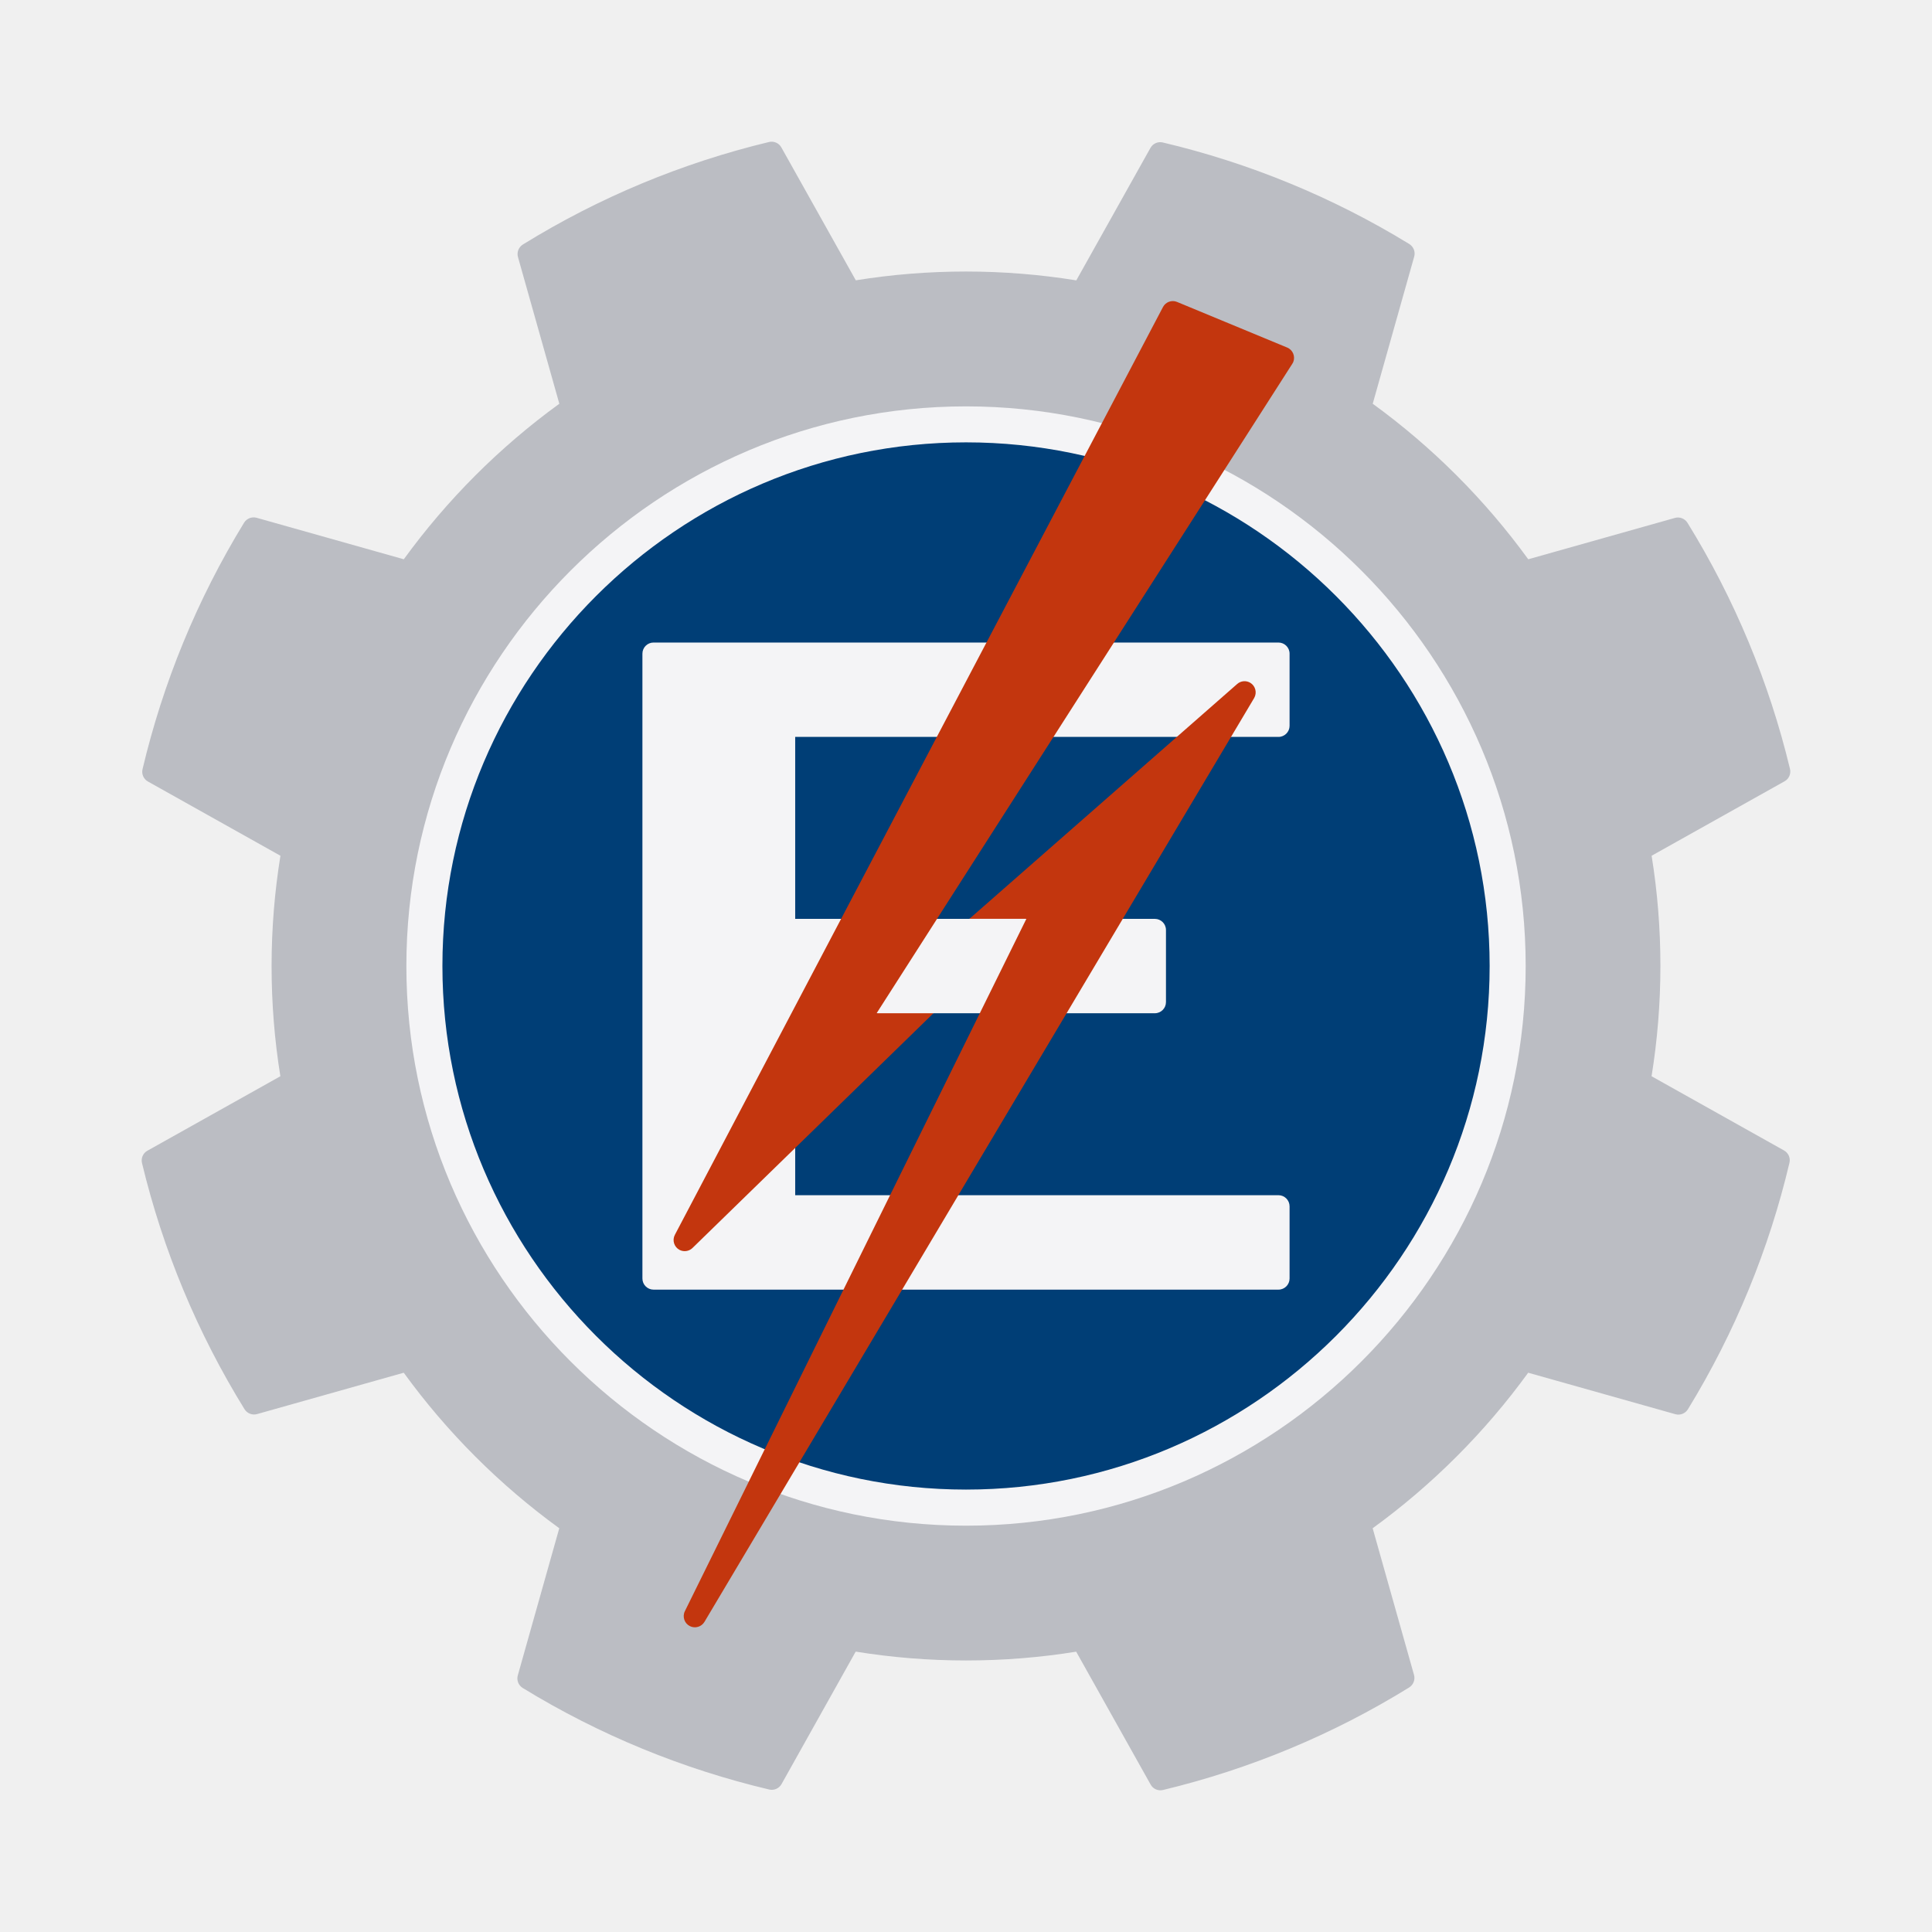
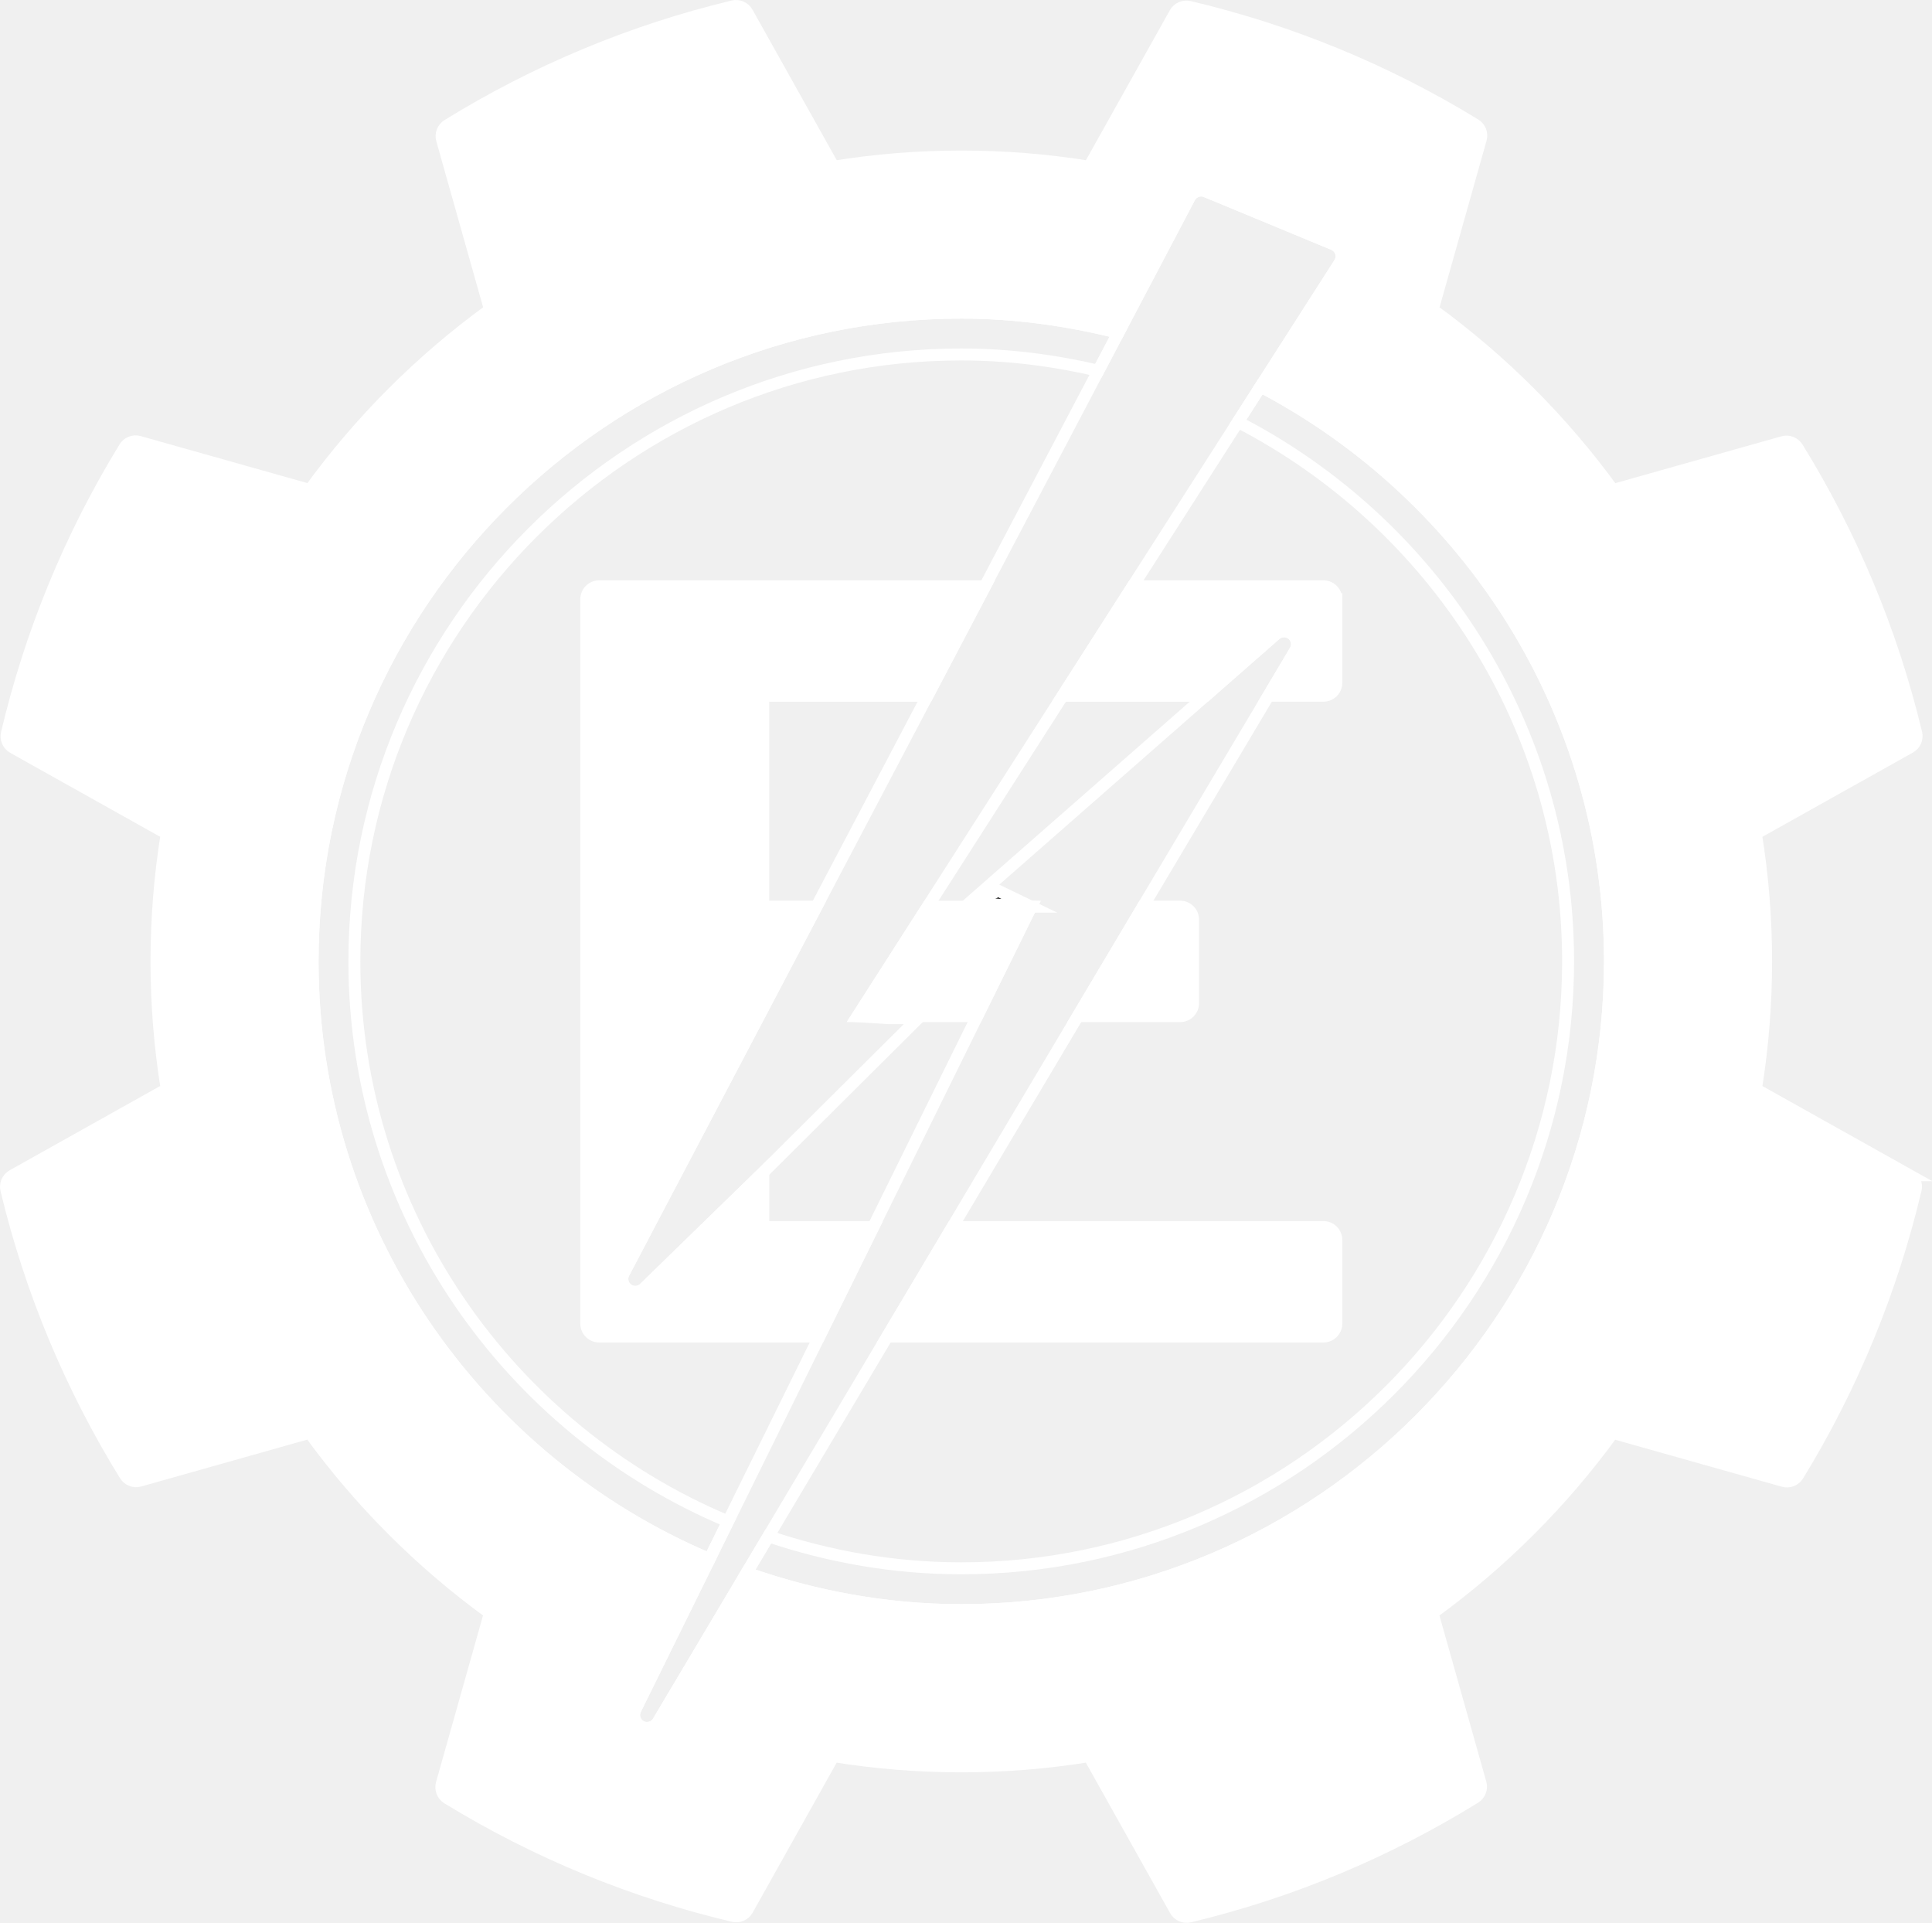
- <svg xmlns="http://www.w3.org/2000/svg" height="2500" viewBox="1056.284 1056.284 323.223 323.223" width="2500">
-   <g clip-rule="evenodd" fill-rule="evenodd">
-     <path d="m1149.86 1123.83-6.92-24.54c-.23-.82.13-1.67.82-2.1a141.003 141.003 0 0 1 41.18-17.15c.79-.19 1.65.16 2.06.9l12.46 22.24c6.01-.97 12.17-1.47 18.44-1.47 6.28 0 12.44.51 18.45 1.48l12.41-22.17c.42-.74 1.27-1.09 2.06-.9 14.37 3.4 28.31 9.07 41.24 16.99.69.43 1.05 1.28.82 2.1l-6.94 24.62c9.98 7.25 18.77 16.04 26.02 26.02l24.54-6.92c.82-.23 1.67.13 2.1.82a141.003 141.003 0 0 1 17.15 41.18c.19.79-.16 1.65-.9 2.06l-22.25 12.46c.97 6.01 1.47 12.17 1.47 18.44 0 6.28-.51 12.44-1.48 18.45l22.17 12.42c.74.42 1.09 1.27.9 2.06-3.4 14.37-9.07 28.31-16.99 41.24-.43.69-1.28 1.05-2.1.82l-24.62-6.94a117.632 117.632 0 0 1 -26.02 26.02l6.92 24.54c.23.82-.13 1.67-.82 2.1a141.003 141.003 0 0 1 -41.18 17.15c-.79.19-1.65-.16-2.06-.9l-12.46-22.24c-6.01.97-12.17 1.47-18.44 1.47-6.28 0-12.44-.51-18.45-1.48l-12.41 22.17c-.42.74-1.27 1.09-2.06.9-14.37-3.4-28.31-9.07-41.24-16.99a1.883 1.883 0 0 1 -.82-2.1l6.94-24.62a117.632 117.632 0 0 1 -26.02-26.02l-24.54 6.92c-.82.23-1.67-.13-2.1-.82a141.003 141.003 0 0 1 -17.15-41.18c-.19-.79.16-1.65.9-2.06l22.25-12.46c-.97-6.01-1.47-12.17-1.47-18.44 0-6.28.51-12.44 1.48-18.45l-22.17-12.42a1.871 1.871 0 0 1 -.9-2.06c3.4-14.37 9.07-28.31 16.99-41.24.43-.69 1.28-1.05 2.1-.82l24.62 6.94c7.25-9.98 16.04-18.77 26.02-26.02z" fill="#bbbdc3" />
-     <path d="m1217.9 1311.53c51.57 0 93.63-42.06 93.63-93.63s-42.06-93.63-93.63-93.63-93.63 42.06-93.63 93.63 42.06 93.63 93.63 93.63z" fill="#f4f4f6" />
-     <path d="m1217.9 1305.49c48.25 0 87.6-39.35 87.6-87.6s-39.35-87.6-87.6-87.6-87.6 39.35-87.6 87.6 39.35 87.6 87.6 87.6z" fill="#003e76" />
-     <path d="m1270.17 1256.24h-80.85v-30.44h13.61l4.76 2.31 4.76-2.31h37.04c1.03 0 1.86-.84 1.86-1.86v-12.07c0-1.03-.84-1.86-1.86-1.86h-21.49l-4.77-2.31-4.77 2.31h-29.14v-30.44h80.85c1.03 0 1.86-.84 1.86-1.86v-12.07c0-1.03-.84-1.86-1.86-1.86h-104.55c-1.03 0-1.86.84-1.86 1.86v104.54c0 1.03.84 1.86 1.86 1.86h104.55c1.03 0 1.86-.84 1.86-1.86v-12.07c0-1.03-.83-1.87-1.86-1.87z" fill="#f4f4f6" />
-     <g fill="#c3360e">
-       <path d="m1174.14 1327.62a1.87 1.87 0 0 1 -2.43.72c-.92-.45-1.3-1.58-.85-2.5l57.14-115.84h-9.53l44.8-39.29c.59-.52 1.47-.62 2.18-.2.88.53 1.17 1.67.65 2.56z" />
-       <path d="m1272.49 1117.14-69.55 108.66h9.51l-40.31 39.27c-.56.55-1.44.7-2.17.32a1.867 1.867 0 0 1 -.78-2.52l81.66-155.22c.44-.84 1.47-1.23 2.36-.85l18.42 7.63c.95.39 1.4 1.49 1.01 2.44-.04.08-.09.18-.15.27z" />
+ <svg xmlns="http://www.w3.org/2000/svg" id="Layer_2" data-name="Layer 2" viewBox="0 0 504.84 502.37">
+   <defs>
+     <style>
+       .cls-1 {
+         fill: #000;
+       }
+ 
+       .cls-1, .cls-2, .cls-3 {
+         stroke: #fff;
+         stroke-miterlimit: 10;
+         stroke-width: 3.12px;
+       }
+ 
+       .cls-2 {
+         fill: none;
+       }
+ 
+       .cls-3 {
+         fill: #fff;
+       }
+     </style>
+   </defs>
+   <g id="Layer_1-2" data-name="Layer 1">
+     <g id="Medalha_Frente" data-name="Medalha Frente">
+       <path class="cls-3" d="M498.96,307.05l-40.14-22.47c1.75-10.89,2.67-22.04,2.67-33.41s-.92-22.5-2.67-33.37l40.28-22.55c1.34-.75,1.97-2.3,1.62-3.73-6.4-26.69-16.99-51.79-31.03-74.54-.78-1.25-2.31-1.91-3.79-1.48l-44.43,12.53c-13.12-18.07-29.03-33.98-47.1-47.12l12.57-44.57c.42-1.48-.23-3.01-1.48-3.79-23.41-14.34-48.63-24.6-74.67-30.75-1.42-.34-2.97.28-3.73,1.62l-22.47,40.14c-10.89-1.75-22.04-2.67-33.39-2.67s-22.5.92-33.39,2.67L195.26,3.28c-.75-1.34-2.3-1.97-3.73-1.62-26.69,6.4-51.79,16.99-74.54,31.03-1.25.78-1.91,2.31-1.48,3.79l12.53,44.43c-18.07,13.12-33.98,29.03-47.1,47.1l-44.59-12.57c-1.48-.42-3.01.23-3.78,1.48-14.35,23.41-24.61,48.63-30.77,74.67-.34,1.42.28,2.97,1.62,3.73l40.14,22.47c-1.75,10.89-2.67,22.04-2.67,33.39s.92,22.5,2.67,33.39l-40.28,22.55c-1.34.75-1.97,2.3-1.62,3.73,6.4,26.69,16.99,51.79,31.03,74.54.78,1.25,2.31,1.91,3.79,1.48l44.43-12.54c13.12,18.08,29.03,34,47.1,47.12l-12.57,44.57c-.41,1.48.23,3.03,1.48,3.79,23.41,14.35,48.65,24.61,74.67,30.77,1.42.34,2.98-.28,3.73-1.64l22.47-40.12c10.89,1.75,22.04,2.67,33.41,2.67s22.49-.92,33.37-2.67l22.55,40.26c.75,1.36,2.3,1.98,3.73,1.64,26.69-6.4,51.79-16.99,74.54-31.05,1.25-.77,1.91-2.3,1.48-3.78l-12.53-44.43c18.07-13.12,33.98-29.03,47.1-47.1l44.59,12.57c1.48.41,3.01-.23,3.79-1.48,14.34-23.41,24.6-48.65,30.75-74.67.34-1.44-.28-2.98-1.62-3.73h.01ZM251.19,420.67c-19.68,0-38.5-3.55-56.08-9.75l-23.13,38.89c-.89,1.5-2.81,2.09-4.4,1.31-1.67-.83-2.36-2.86-1.53-4.53l19.35-39.25c-60.84-25.77-103.71-86.11-103.71-156.17,0-93.34,76.15-169.49,169.51-169.49,14.16,0,27.88,1.95,41.04,5.26l18.62-35.37c.8-1.51,2.65-2.22,4.28-1.55l33.33,13.81c1.72.72,2.55,2.7,1.83,4.42-.08.19-.17.36-.27.53l-20.63,32.22c54.14,28.35,91.3,85.02,91.3,150.18,0,93.36-76.15,169.49-169.49,169.49h-.02Z" />
+       <path class="cls-2" d="M292.23,86.94l-5.22,9.92c-11.54-2.69-23.49-4.25-35.83-4.25-87.35,0-158.58,71.23-158.58,158.56,0,65.76,40.4,122.38,97.64,146.33l-4.86,9.84c-60.84-25.77-103.71-86.11-103.71-156.17,0-93.34,76.15-169.49,169.51-169.49,14.16,0,27.88,1.95,41.04,5.26h.01Z" />
+       <path class="cls-2" d="M420.68,251.18c0,93.36-76.15,169.49-169.49,169.49-19.68,0-38.5-3.55-56.08-9.75l5.68-9.54c15.85,5.34,32.76,8.37,50.4,8.37,87.33,0,158.56-71.23,158.56-158.58,0-61.3-35.15-114.55-86.29-140.93l5.92-9.25c54.14,28.35,91.3,85.02,91.3,150.18h0Z" />
+       <path class="cls-3" d="M349.19,323.97v21.85c0,1.86-1.51,3.37-3.37,3.37h-113.97l17.02-28.6h96.95c1.86,0,3.37,1.51,3.37,3.37h0Z" />
+       <path class="cls-3" d="M349.19,156.55v21.85c0,1.86-1.51,3.37-3.37,3.37h-14.37l6.98-11.74c.95-1.59.42-3.67-1.17-4.62-1.28-.77-2.87-.58-3.95.36l-18.26,16.01h-37.37l18.3-28.6h49.83c1.86,0,3.37,1.51,3.37,3.37h.01Z" />
+       <polygon class="cls-3" points="269.46 236.89 255.36 265.48 224.09 265.48 242.4 236.89 269.46 236.89" />
+       <path class="cls-3" d="M311.75,240.26v21.85c0,1.86-1.51,3.37-3.37,3.37h-26.74l17.01-28.6h9.73c1.86,0,3.37,1.51,3.37,3.37h0Z" />
+       <path class="cls-3" d="M199.45,181.77v55.11h13.9l-50.33,95.69c-.87,1.64-.23,3.7,1.41,4.56,1.33.7,2.9.42,3.94-.58l31.09-30.28v14.32h28.74l-14.1,28.6h-57.53c-1.86,0-3.37-1.51-3.37-3.37v-189.27c0-1.86,1.51-3.37,3.37-3.37h100.84l-15.04,28.6h-42.92Z" />
+       <polygon class="cls-1" points="269.46 236.89 252.2 236.89 260.84 232.72 269.46 236.89" />
+       <path class="cls-2" d="M338.43,170.03l-6.98,11.74-32.8,55.11-17.01,28.6-32.78,55.11-17.02,28.6-31.05,52.19-5.68,9.54-23.13,38.89c-.89,1.5-2.81,2.09-4.4,1.31-1.67-.83-2.36-2.86-1.53-4.53l19.35-39.25,4.86-9.84,23.83-48.32,14.1-28.6,27.17-55.11,14.1-28.6-9.23-.55-8.03.55,62.84-55.11,18.26-16.01c1.08-.94,2.67-1.12,3.95-.36,1.59.95,2.12,3.03,1.17,4.62v.02Z" />
+       <path class="cls-2" d="M350.28,68.25c-.08.19-.17.36-.27.53l-20.63,32.22-5.92,9.25-27.49,42.93-18.3,28.6-35.28,55.11-18.3,28.6,8.03.53h7.81l-40.48,40.26-31.09,30.28c-1.03,1-2.61,1.28-3.94.58-1.64-.86-2.28-2.92-1.41-4.56l50.33-95.69,29-55.11,15.04-28.6,29.63-56.32,5.22-9.92,18.62-35.37c.8-1.51,2.65-2.22,4.28-1.55l33.33,13.81c1.72.72,2.55,2.7,1.83,4.42h-.01Z" />
    </g>
  </g>
</svg>
